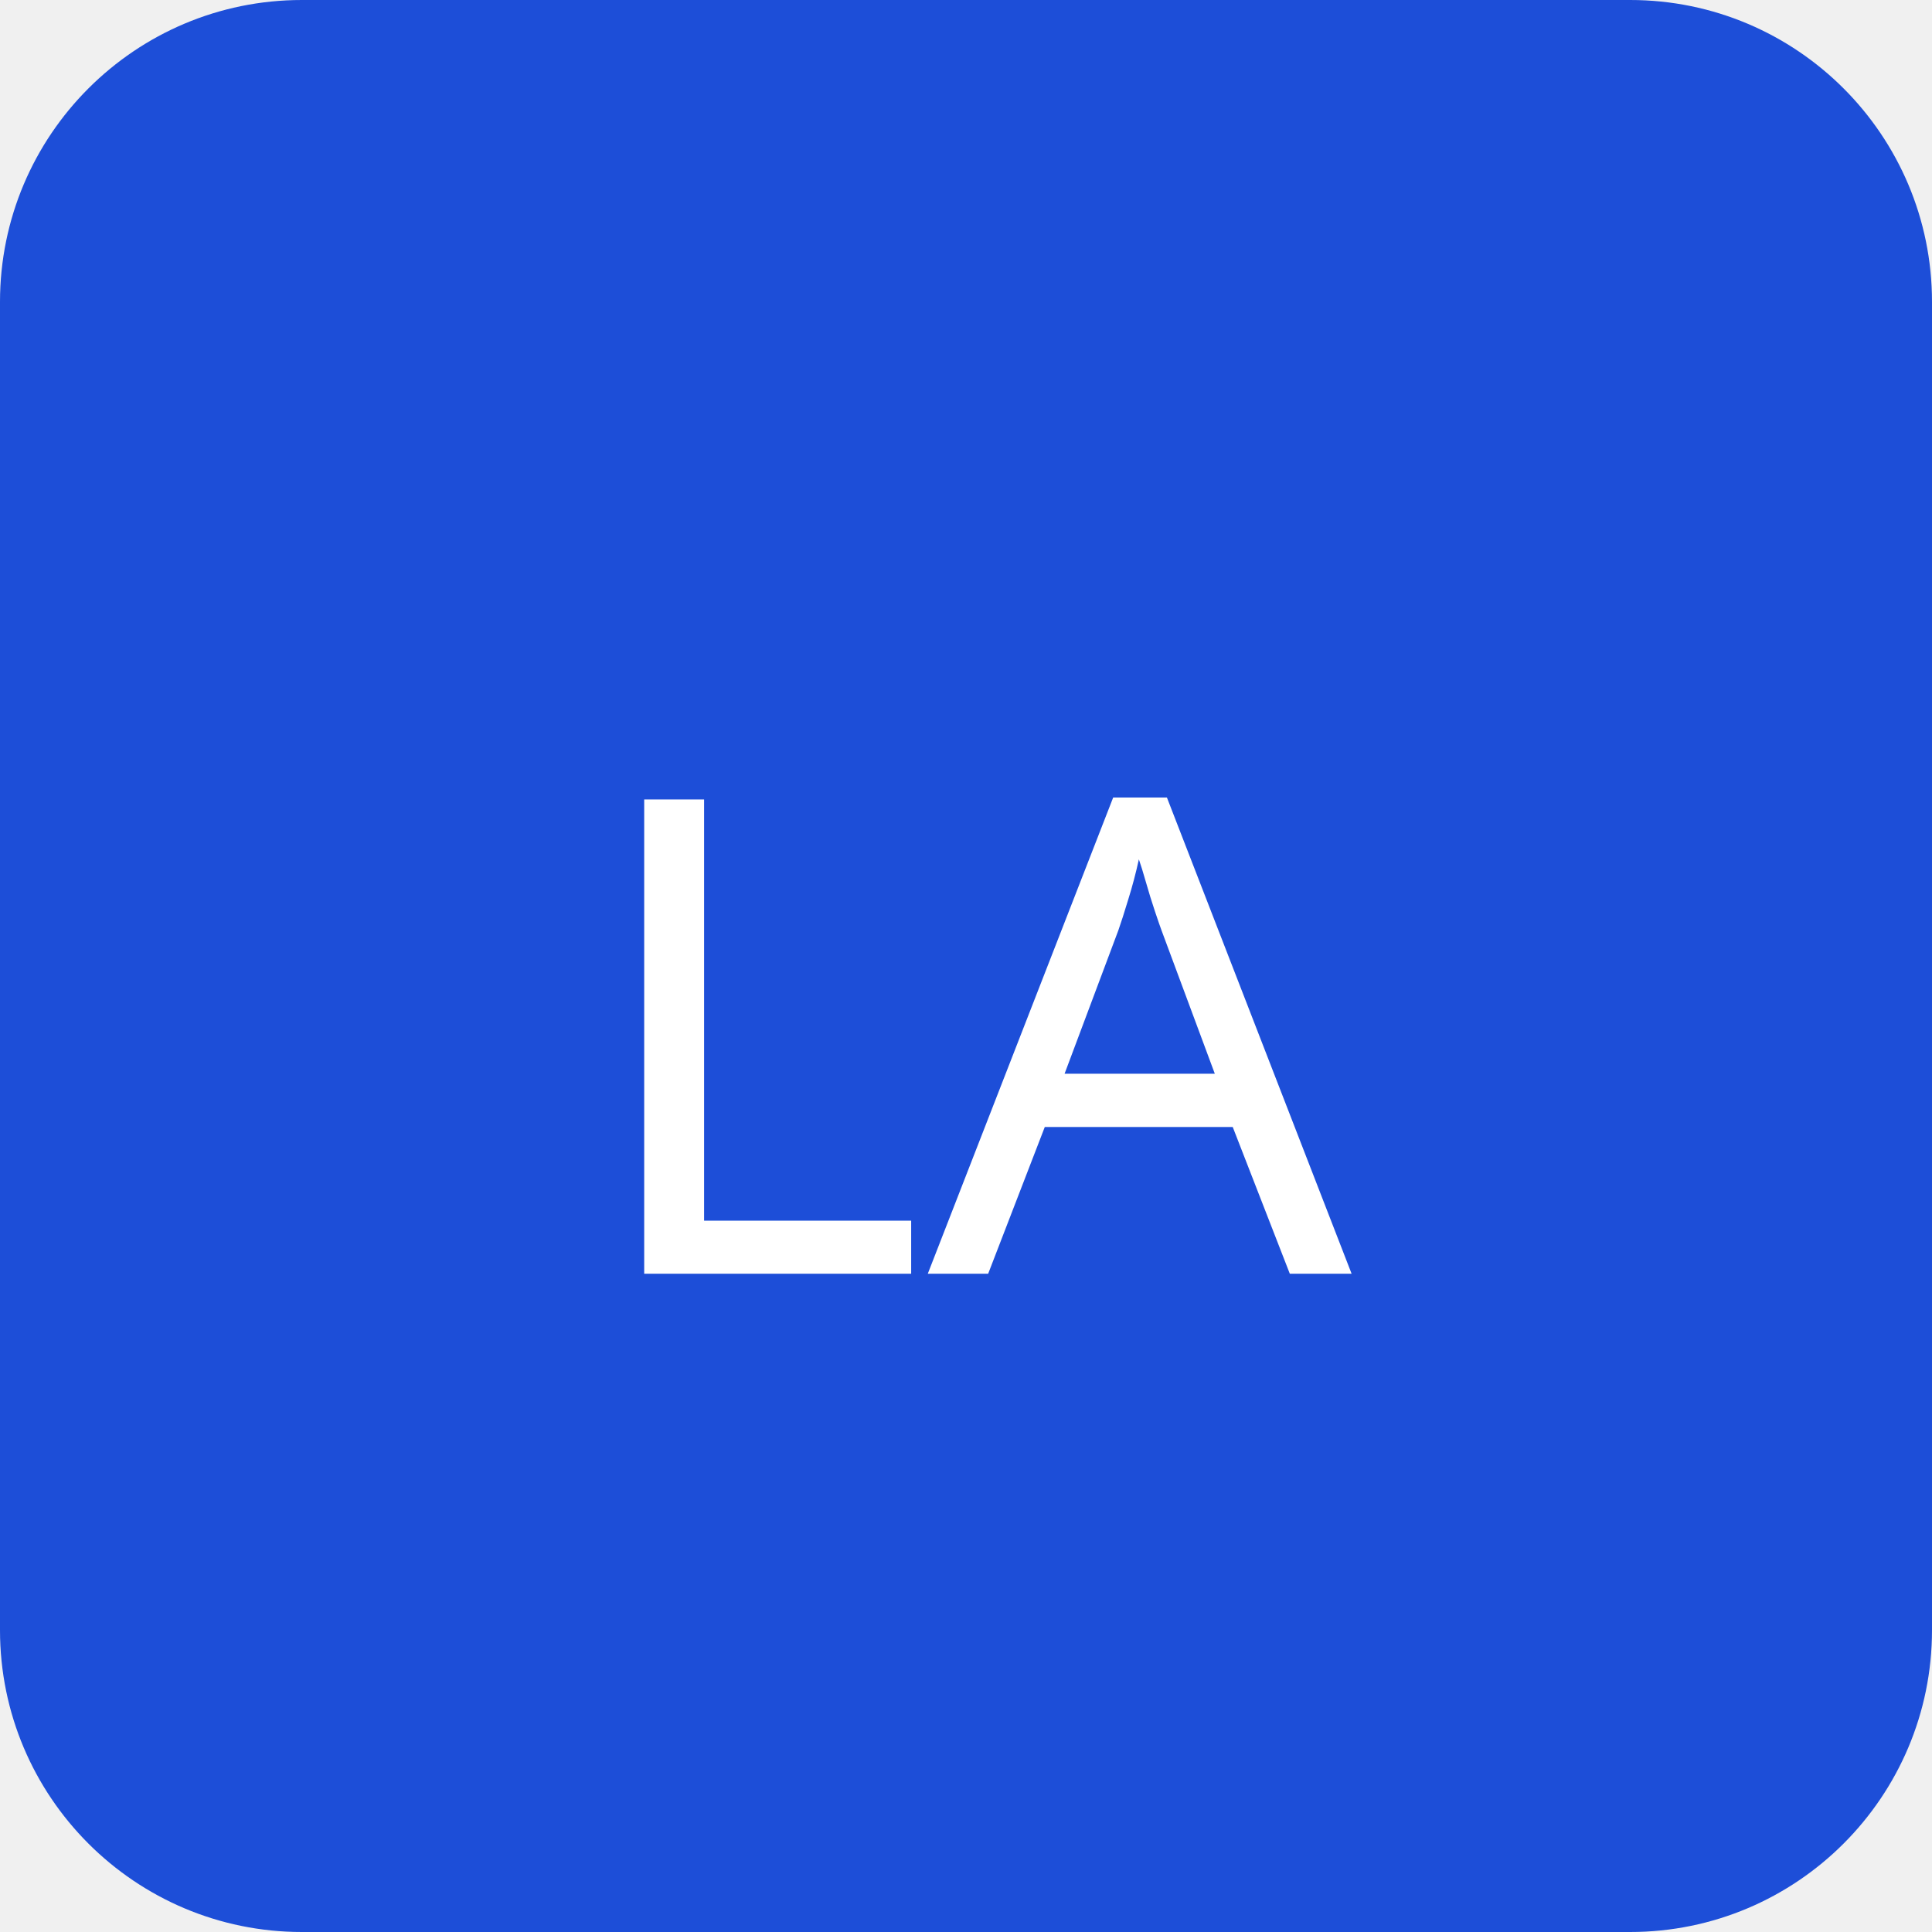
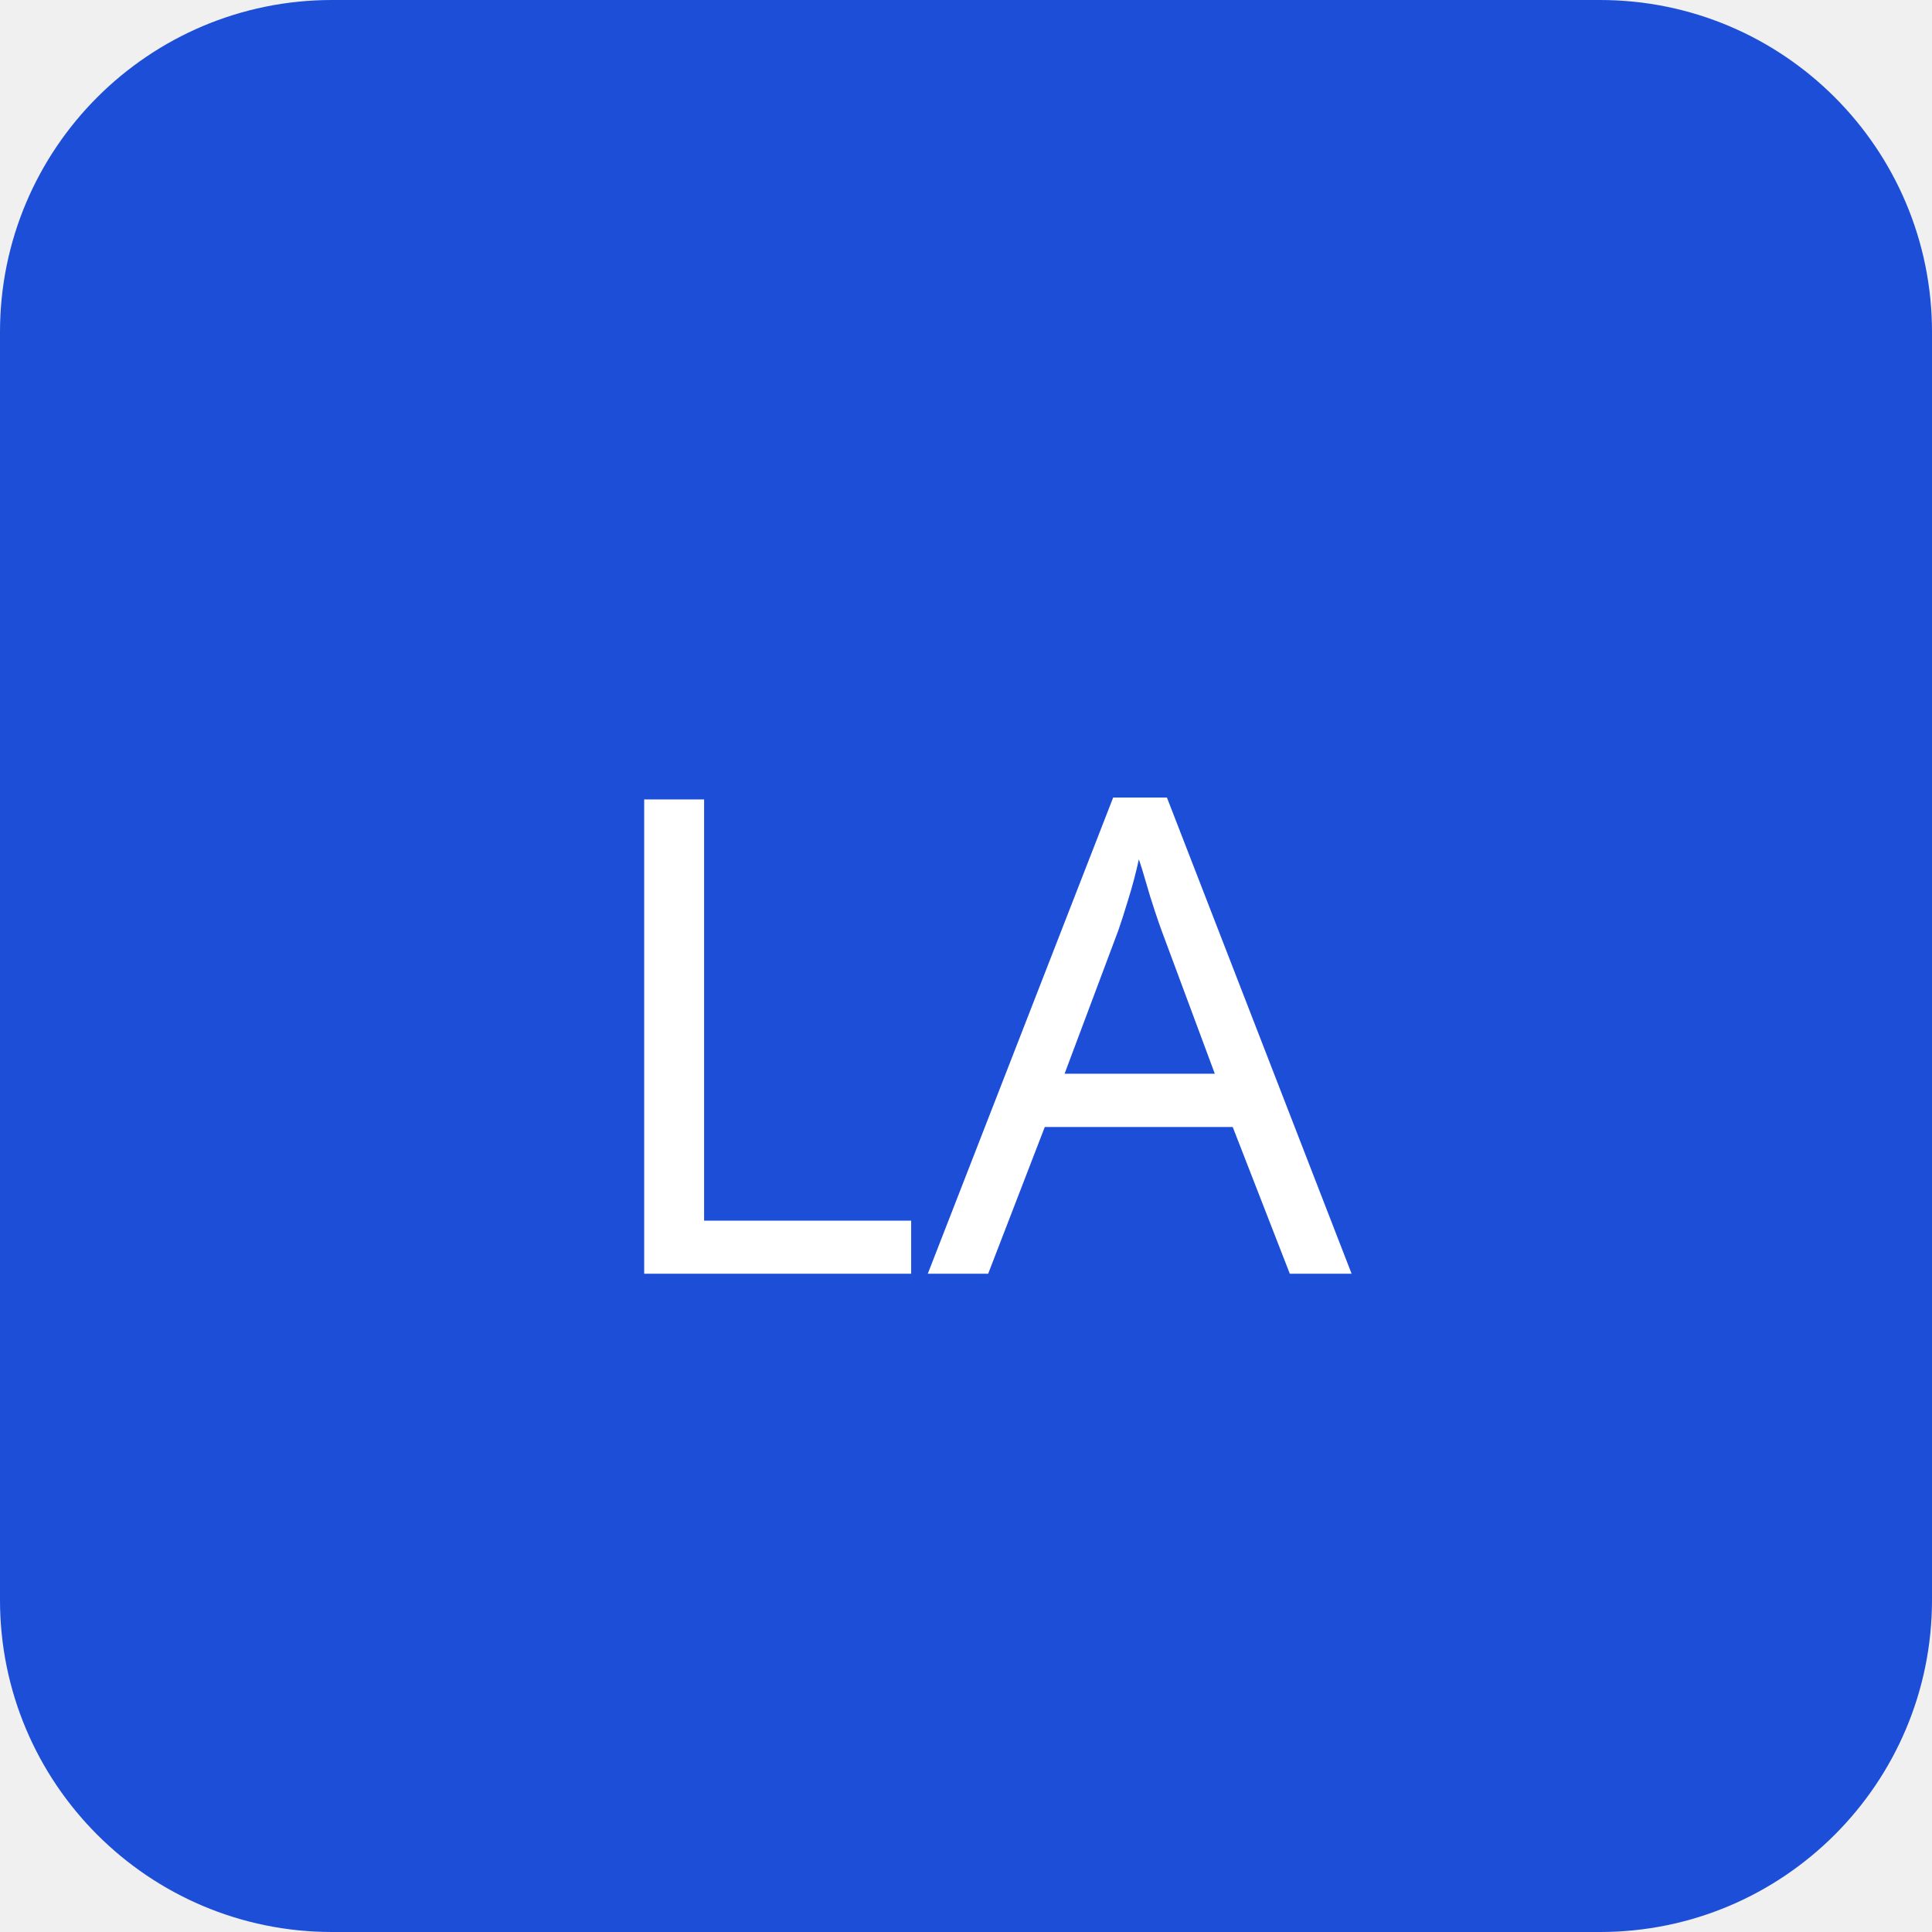
<svg xmlns="http://www.w3.org/2000/svg" width="128" height="128">
-   <rect width="100%" height="100%" rx="20" fill="#1d4ed8" />
+   <rect width="100%" height="100%" rx="22" fill="#1d4ed8" />
  <text x="50%" y="54%" dominant-baseline="middle" text-anchor="middle" font-size="44" font-family="system-ui" fill="#fff">LA</text>
</svg>
